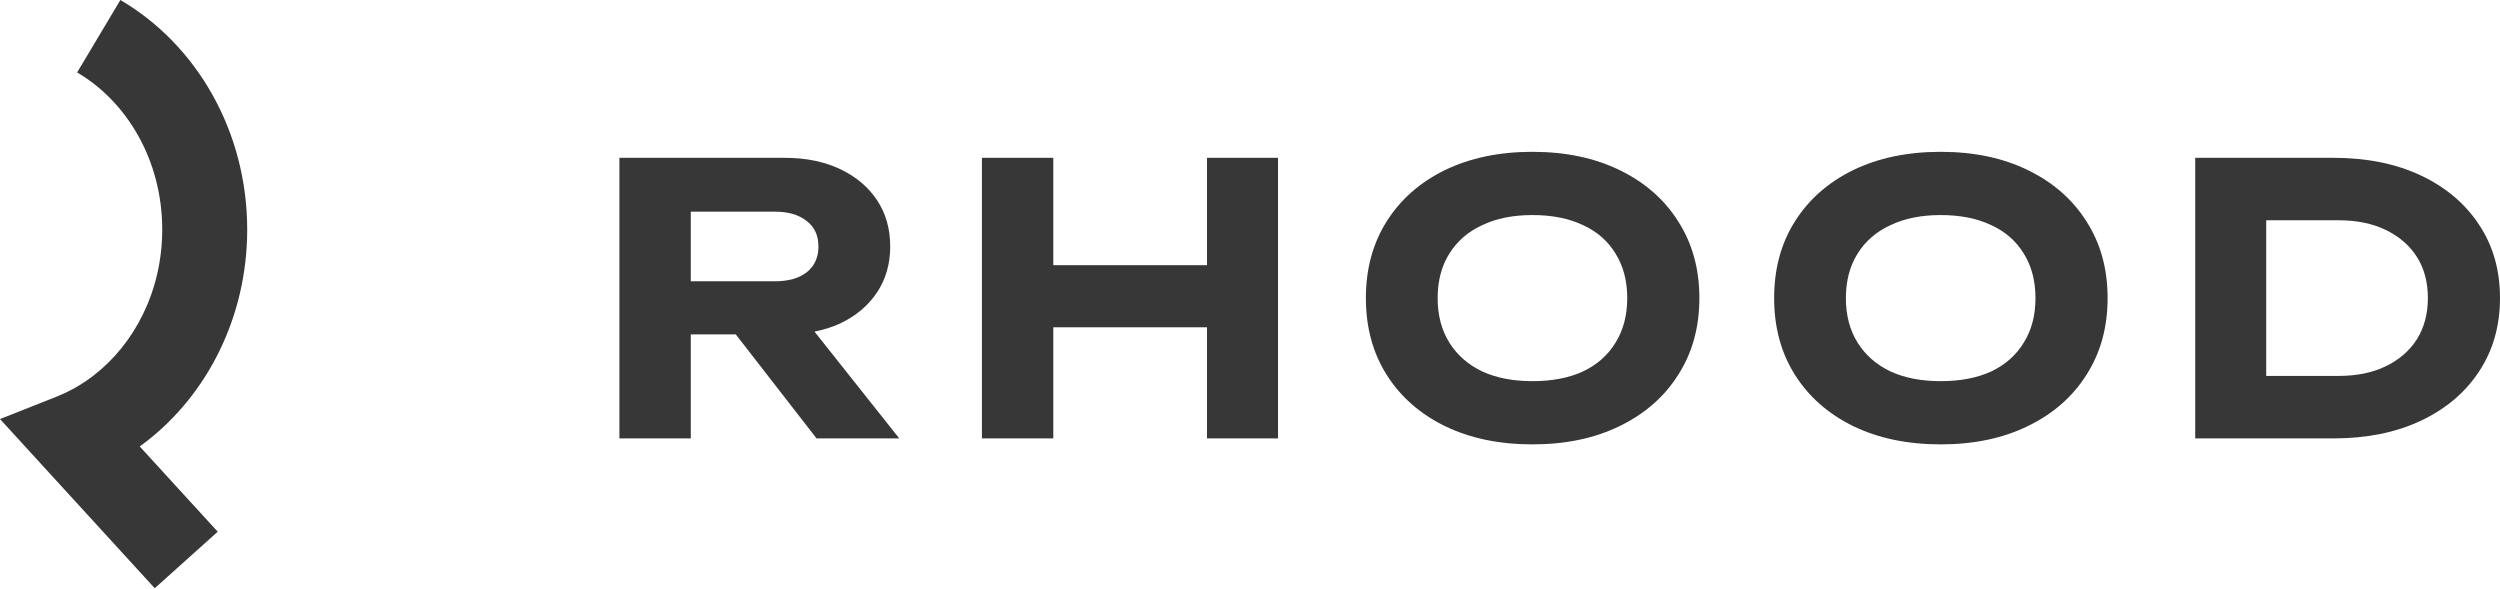
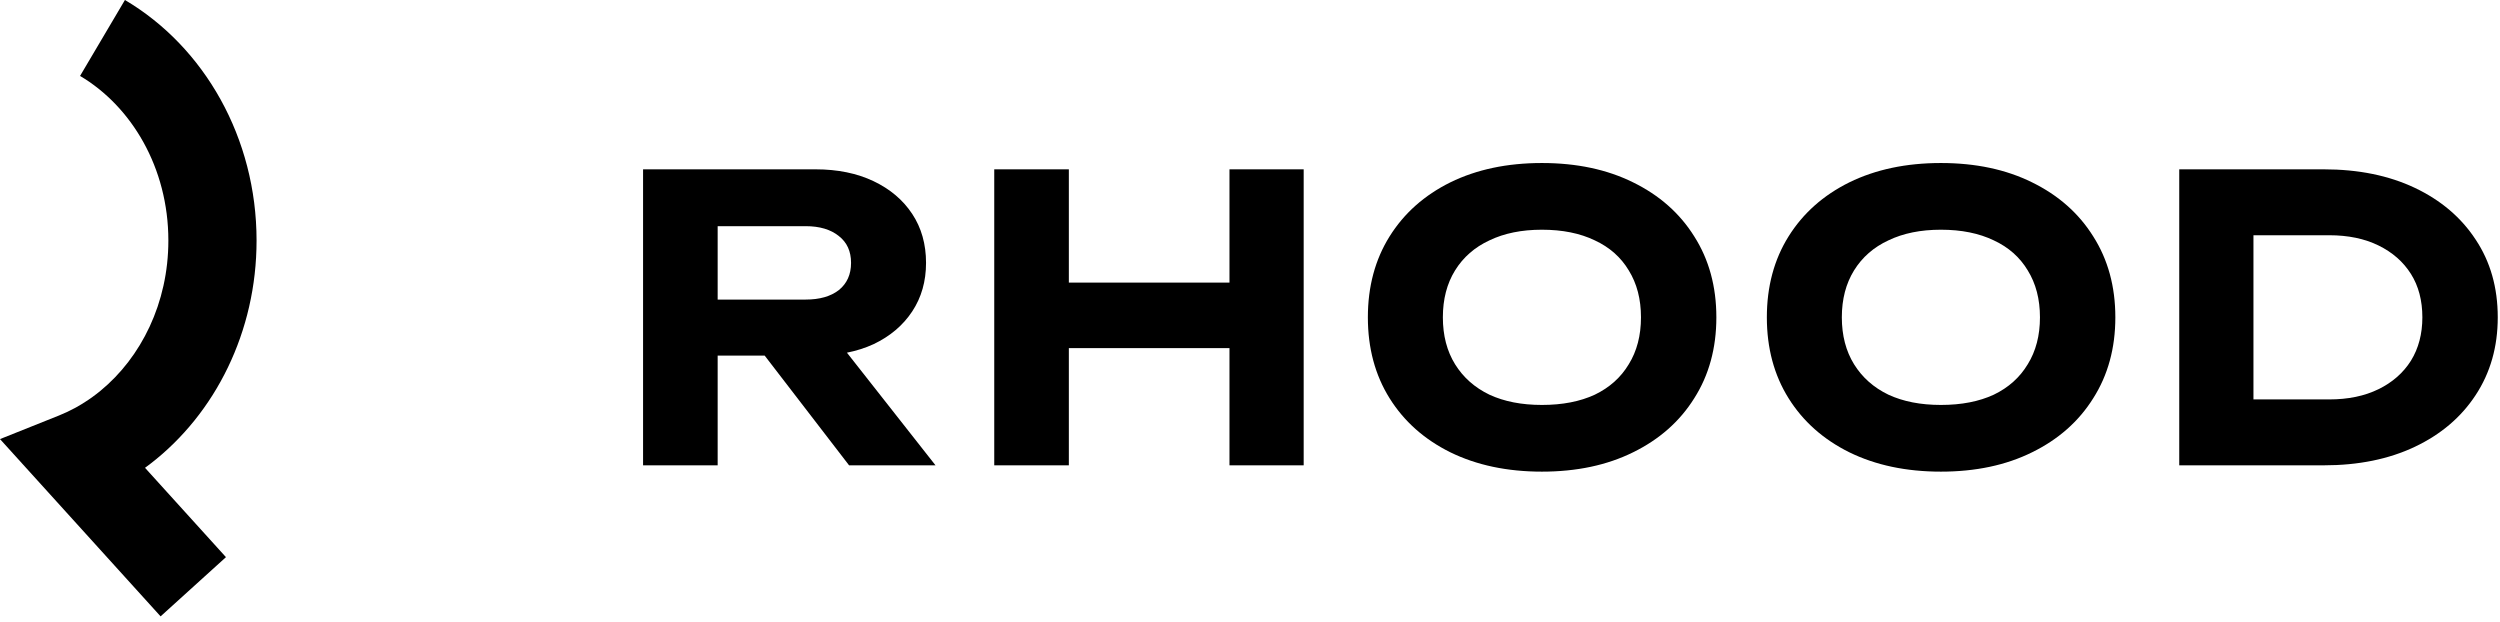
- <svg xmlns="http://www.w3.org/2000/svg" preserveAspectRatio="none" overflow="visible" style="display: block;" width="136" height="32" viewBox="0 0 136 32" fill="none">
-   <g id="Vector">
-     <path d="M8.825 12.487C8.825 8.7 6.886 5.516 4.196 3.941L6.549 0C10.72 2.442 13.448 7.169 13.448 12.487C13.448 17.215 11.294 21.465 7.895 24.069C7.798 24.143 7.7 24.215 7.601 24.286L11.844 28.925L8.418 32L0 22.796L3.088 21.574C3.37 21.462 3.648 21.332 3.923 21.185C3.981 21.154 3.974 21.157 3.993 21.148C4.205 21.031 4.415 20.904 4.621 20.766C4.774 20.663 4.923 20.556 5.067 20.446C7.297 18.738 8.825 15.845 8.825 12.487Z" fill="#1A1A1A" fill-opacity="0.87" />
-     <path d="M126.939 8.585C128.747 8.585 130.329 8.904 131.685 9.541C133.041 10.179 134.096 11.068 134.849 12.207C135.616 13.347 136 14.684 136 16.217C136 17.736 135.616 19.073 134.849 20.226C134.096 21.366 133.041 22.254 131.685 22.892C130.329 23.53 128.747 23.849 126.939 23.849H119.42V8.585H126.939ZM123.282 22.281L121.392 20.45H127.227C128.213 20.45 129.069 20.273 129.795 19.921C130.521 19.568 131.083 19.079 131.48 18.455C131.877 17.818 132.076 17.071 132.076 16.217C132.076 15.348 131.877 14.602 131.48 13.978C131.083 13.354 130.521 12.865 129.795 12.513C129.069 12.16 128.213 11.983 127.227 11.983H121.392L123.282 10.152V22.281Z" fill="#1A1A1A" fill-opacity="0.87" />
-     <path d="M105.573 24.174C103.765 24.174 102.176 23.842 100.807 23.177C99.451 22.512 98.396 21.583 97.643 20.389C96.889 19.195 96.513 17.804 96.513 16.217C96.513 14.629 96.889 13.239 97.643 12.045C98.396 10.851 99.451 9.921 100.807 9.256C102.176 8.592 103.765 8.259 105.573 8.259C107.381 8.259 108.963 8.592 110.319 9.256C111.689 9.921 112.751 10.851 113.504 12.045C114.271 13.239 114.654 14.629 114.654 16.217C114.654 17.804 114.271 19.195 113.504 20.389C112.751 21.583 111.689 22.512 110.319 23.177C108.963 23.842 107.381 24.174 105.573 24.174ZM105.573 20.735C106.642 20.735 107.559 20.558 108.326 20.206C109.093 19.839 109.682 19.317 110.093 18.639C110.518 17.96 110.73 17.153 110.73 16.217C110.73 15.28 110.518 14.473 110.093 13.795C109.682 13.116 109.093 12.601 108.326 12.248C107.559 11.882 106.642 11.699 105.573 11.699C104.519 11.699 103.608 11.882 102.841 12.248C102.074 12.601 101.478 13.116 101.053 13.795C100.629 14.473 100.416 15.28 100.416 16.217C100.416 17.153 100.629 17.96 101.053 18.639C101.478 19.317 102.074 19.839 102.841 20.206C103.608 20.558 104.519 20.735 105.573 20.735Z" fill="#1A1A1A" fill-opacity="0.87" />
-     <path d="M83.365 24.174C81.557 24.174 79.968 23.842 78.598 23.177C77.242 22.512 76.188 21.583 75.434 20.389C74.681 19.195 74.304 17.804 74.304 16.217C74.304 14.629 74.681 13.239 75.434 12.045C76.188 10.851 77.242 9.921 78.598 9.256C79.968 8.592 81.557 8.259 83.365 8.259C85.173 8.259 86.755 8.592 88.111 9.256C89.481 9.921 90.542 10.851 91.295 12.045C92.062 13.239 92.446 14.629 92.446 16.217C92.446 17.804 92.062 19.195 91.295 20.389C90.542 21.583 89.481 22.512 88.111 23.177C86.755 23.842 85.173 24.174 83.365 24.174ZM83.365 20.735C84.433 20.735 85.351 20.558 86.118 20.206C86.885 19.839 87.474 19.317 87.885 18.639C88.309 17.96 88.522 17.153 88.522 16.217C88.522 15.28 88.309 14.473 87.885 13.795C87.474 13.116 86.885 12.601 86.118 12.248C85.351 11.882 84.433 11.699 83.365 11.699C82.31 11.699 81.399 11.882 80.632 12.248C79.865 12.601 79.269 13.116 78.845 13.795C78.42 14.473 78.208 15.28 78.208 16.217C78.208 17.153 78.42 17.96 78.845 18.639C79.269 19.317 79.865 19.839 80.632 20.206C81.399 20.558 82.31 20.735 83.365 20.735Z" fill="#1A1A1A" fill-opacity="0.87" />
-     <path d="M53.416 8.585H57.299V23.849H53.416V8.585ZM65.661 8.585H69.524V23.849H65.661V8.585ZM55.573 14.426H67.305V17.804H55.573V14.426Z" fill="#1A1A1A" fill-opacity="0.87" />
-     <path d="M36.387 15.301H42.16C42.886 15.301 43.462 15.138 43.886 14.812C44.311 14.473 44.523 14.005 44.523 13.408C44.523 12.811 44.311 12.35 43.886 12.024C43.462 11.685 42.886 11.515 42.16 11.515H35.832L37.579 9.623V23.849H33.696V8.585H42.674C43.825 8.585 44.831 8.788 45.694 9.195C46.557 9.602 47.228 10.165 47.708 10.884C48.187 11.604 48.427 12.445 48.427 13.408C48.427 14.358 48.187 15.192 47.708 15.911C47.228 16.63 46.557 17.194 45.694 17.601C44.831 17.994 43.825 18.191 42.674 18.191H36.387V15.301ZM38.873 16.705H43.249L48.92 23.849H44.42L38.873 16.705Z" fill="#1A1A1A" fill-opacity="0.87" />
-   </g>
+ <svg xmlns="http://www.w3.org/2000/svg" width="394" height="98" viewBox="0 0 394 98" fill="none">
+   <path d="M19.689 0C32.232 7.414 40.434 21.765 40.435 37.907C40.434 52.258 33.96 65.16 23.739 73.064L23.738 73.062C23.446 73.289 23.15 73.509 22.854 73.726L35.61 87.807L25.309 97.139L0 69.2L9.283 65.489C10.131 65.15 10.967 64.756 11.792 64.311C11.968 64.216 11.95 64.227 12.006 64.196L12.007 64.195C12.645 63.842 13.275 63.456 13.895 63.037C14.355 62.726 14.803 62.403 15.236 62.067L15.858 61.57C22.223 56.333 26.534 47.781 26.534 37.907C26.534 26.413 20.703 16.747 12.617 11.967L19.689 0Z" fill="black" />
+   <path fill-rule="evenodd" clip-rule="evenodd" d="M243.006 25.691C248.479 25.691 253.269 26.707 257.374 28.739C261.521 30.771 264.735 33.612 267.016 37.261C269.338 40.91 270.498 45.16 270.498 50.012C270.498 54.863 269.337 59.113 267.016 62.762C264.735 66.411 261.521 69.251 257.374 71.283C253.269 73.315 248.479 74.331 243.006 74.331C237.533 74.331 232.723 73.315 228.576 71.283C224.471 69.251 221.278 66.411 218.997 62.762C216.717 59.113 215.576 54.863 215.576 50.012C215.576 45.16 216.717 40.91 218.997 37.261C221.278 33.612 224.471 30.771 228.576 28.739C232.723 26.707 237.533 25.692 243.006 25.691ZM243.006 36.203C239.813 36.203 237.055 36.763 234.733 37.883C232.412 38.961 230.608 40.536 229.322 42.609C228.037 44.683 227.395 47.151 227.395 50.012C227.395 52.873 228.037 55.34 229.322 57.413C230.608 59.486 232.412 61.083 234.733 62.202C237.055 63.28 239.813 63.819 243.006 63.819C246.24 63.819 249.019 63.28 251.341 62.202C253.663 61.083 255.446 59.486 256.69 57.413C257.976 55.34 258.618 52.873 258.618 50.012C258.618 47.151 257.976 44.683 256.69 42.609C255.446 40.536 253.663 38.961 251.341 37.883C249.019 36.763 246.24 36.203 243.006 36.203Z" fill="black" />
+   <path fill-rule="evenodd" clip-rule="evenodd" d="M305.886 25.691C311.359 25.691 316.149 26.707 320.254 28.739C324.4 30.771 327.614 33.612 329.895 37.261C332.217 40.91 333.378 45.16 333.378 50.012C333.378 54.863 332.216 59.113 329.895 62.762C327.614 66.411 324.4 69.251 320.254 71.283C316.149 73.315 311.359 74.331 305.886 74.331C300.412 74.331 295.603 73.315 291.456 71.283C287.351 69.251 284.158 66.411 281.877 62.762C279.597 59.113 278.456 54.863 278.456 50.012C278.456 45.16 279.596 40.91 281.877 37.261C284.158 33.612 287.351 30.771 291.456 28.739C295.603 26.708 300.412 25.691 305.886 25.691ZM305.886 36.203C302.693 36.203 299.935 36.763 297.613 37.883C295.291 38.961 293.488 40.536 292.202 42.609C290.917 44.683 290.273 47.151 290.273 50.012C290.274 52.873 290.917 55.34 292.202 57.413C293.488 59.486 295.291 61.083 297.613 62.202C299.935 63.28 302.693 63.819 305.886 63.819C309.12 63.819 311.899 63.28 314.221 62.202C316.543 61.083 318.325 59.486 319.569 57.413C320.855 55.34 321.498 52.873 321.498 50.012C321.498 47.151 320.855 44.683 319.569 42.609C318.325 40.536 316.542 38.961 314.221 37.883C311.899 36.763 309.12 36.203 305.886 36.203Z" fill="black" />
+   <path fill-rule="evenodd" clip-rule="evenodd" d="M128.528 26.686C132.011 26.686 135.06 27.309 137.672 28.553C140.284 29.797 142.315 31.517 143.767 33.715C145.218 35.912 145.944 38.484 145.944 41.428C145.944 44.33 145.218 46.88 143.767 49.078C142.315 51.276 140.284 52.997 137.672 54.241C136.38 54.836 134.981 55.282 133.477 55.583L147.437 73.336H133.815L120.515 56.045H113.103V73.336H101.347V26.686H128.528ZM113.103 47.212H126.973C129.17 47.212 130.913 46.715 132.198 45.72C133.483 44.683 134.126 43.252 134.126 41.428C134.126 39.603 133.483 38.193 132.198 37.198C130.913 36.162 129.17 35.644 126.973 35.644H113.103V47.212Z" fill="black" />
+   <path d="M168.45 44.538H193.766V26.686H205.459V73.336H193.766V54.863H168.45V73.336H156.694V26.686H168.45V44.538Z" fill="black" />
+   <path fill-rule="evenodd" clip-rule="evenodd" d="M366.215 26.686C371.688 26.686 376.478 27.662 380.583 29.61C384.688 31.559 387.881 34.275 390.162 37.758C392.484 41.241 393.645 45.326 393.646 50.012C393.645 54.656 392.484 58.74 390.162 62.265C387.881 65.748 384.688 68.464 380.583 70.413C376.478 72.362 371.688 73.336 366.215 73.336H343.45V26.686H366.215ZM355.144 62.949H367.086C370.072 62.949 372.664 62.41 374.861 61.332C377.059 60.254 378.758 58.761 379.961 56.853C381.163 54.905 381.765 52.624 381.765 50.012C381.765 47.358 381.163 45.076 379.961 43.169C378.759 41.262 377.059 39.769 374.861 38.691C372.664 37.613 370.071 37.074 367.086 37.074H355.144V62.949Z" fill="black" />
</svg>
